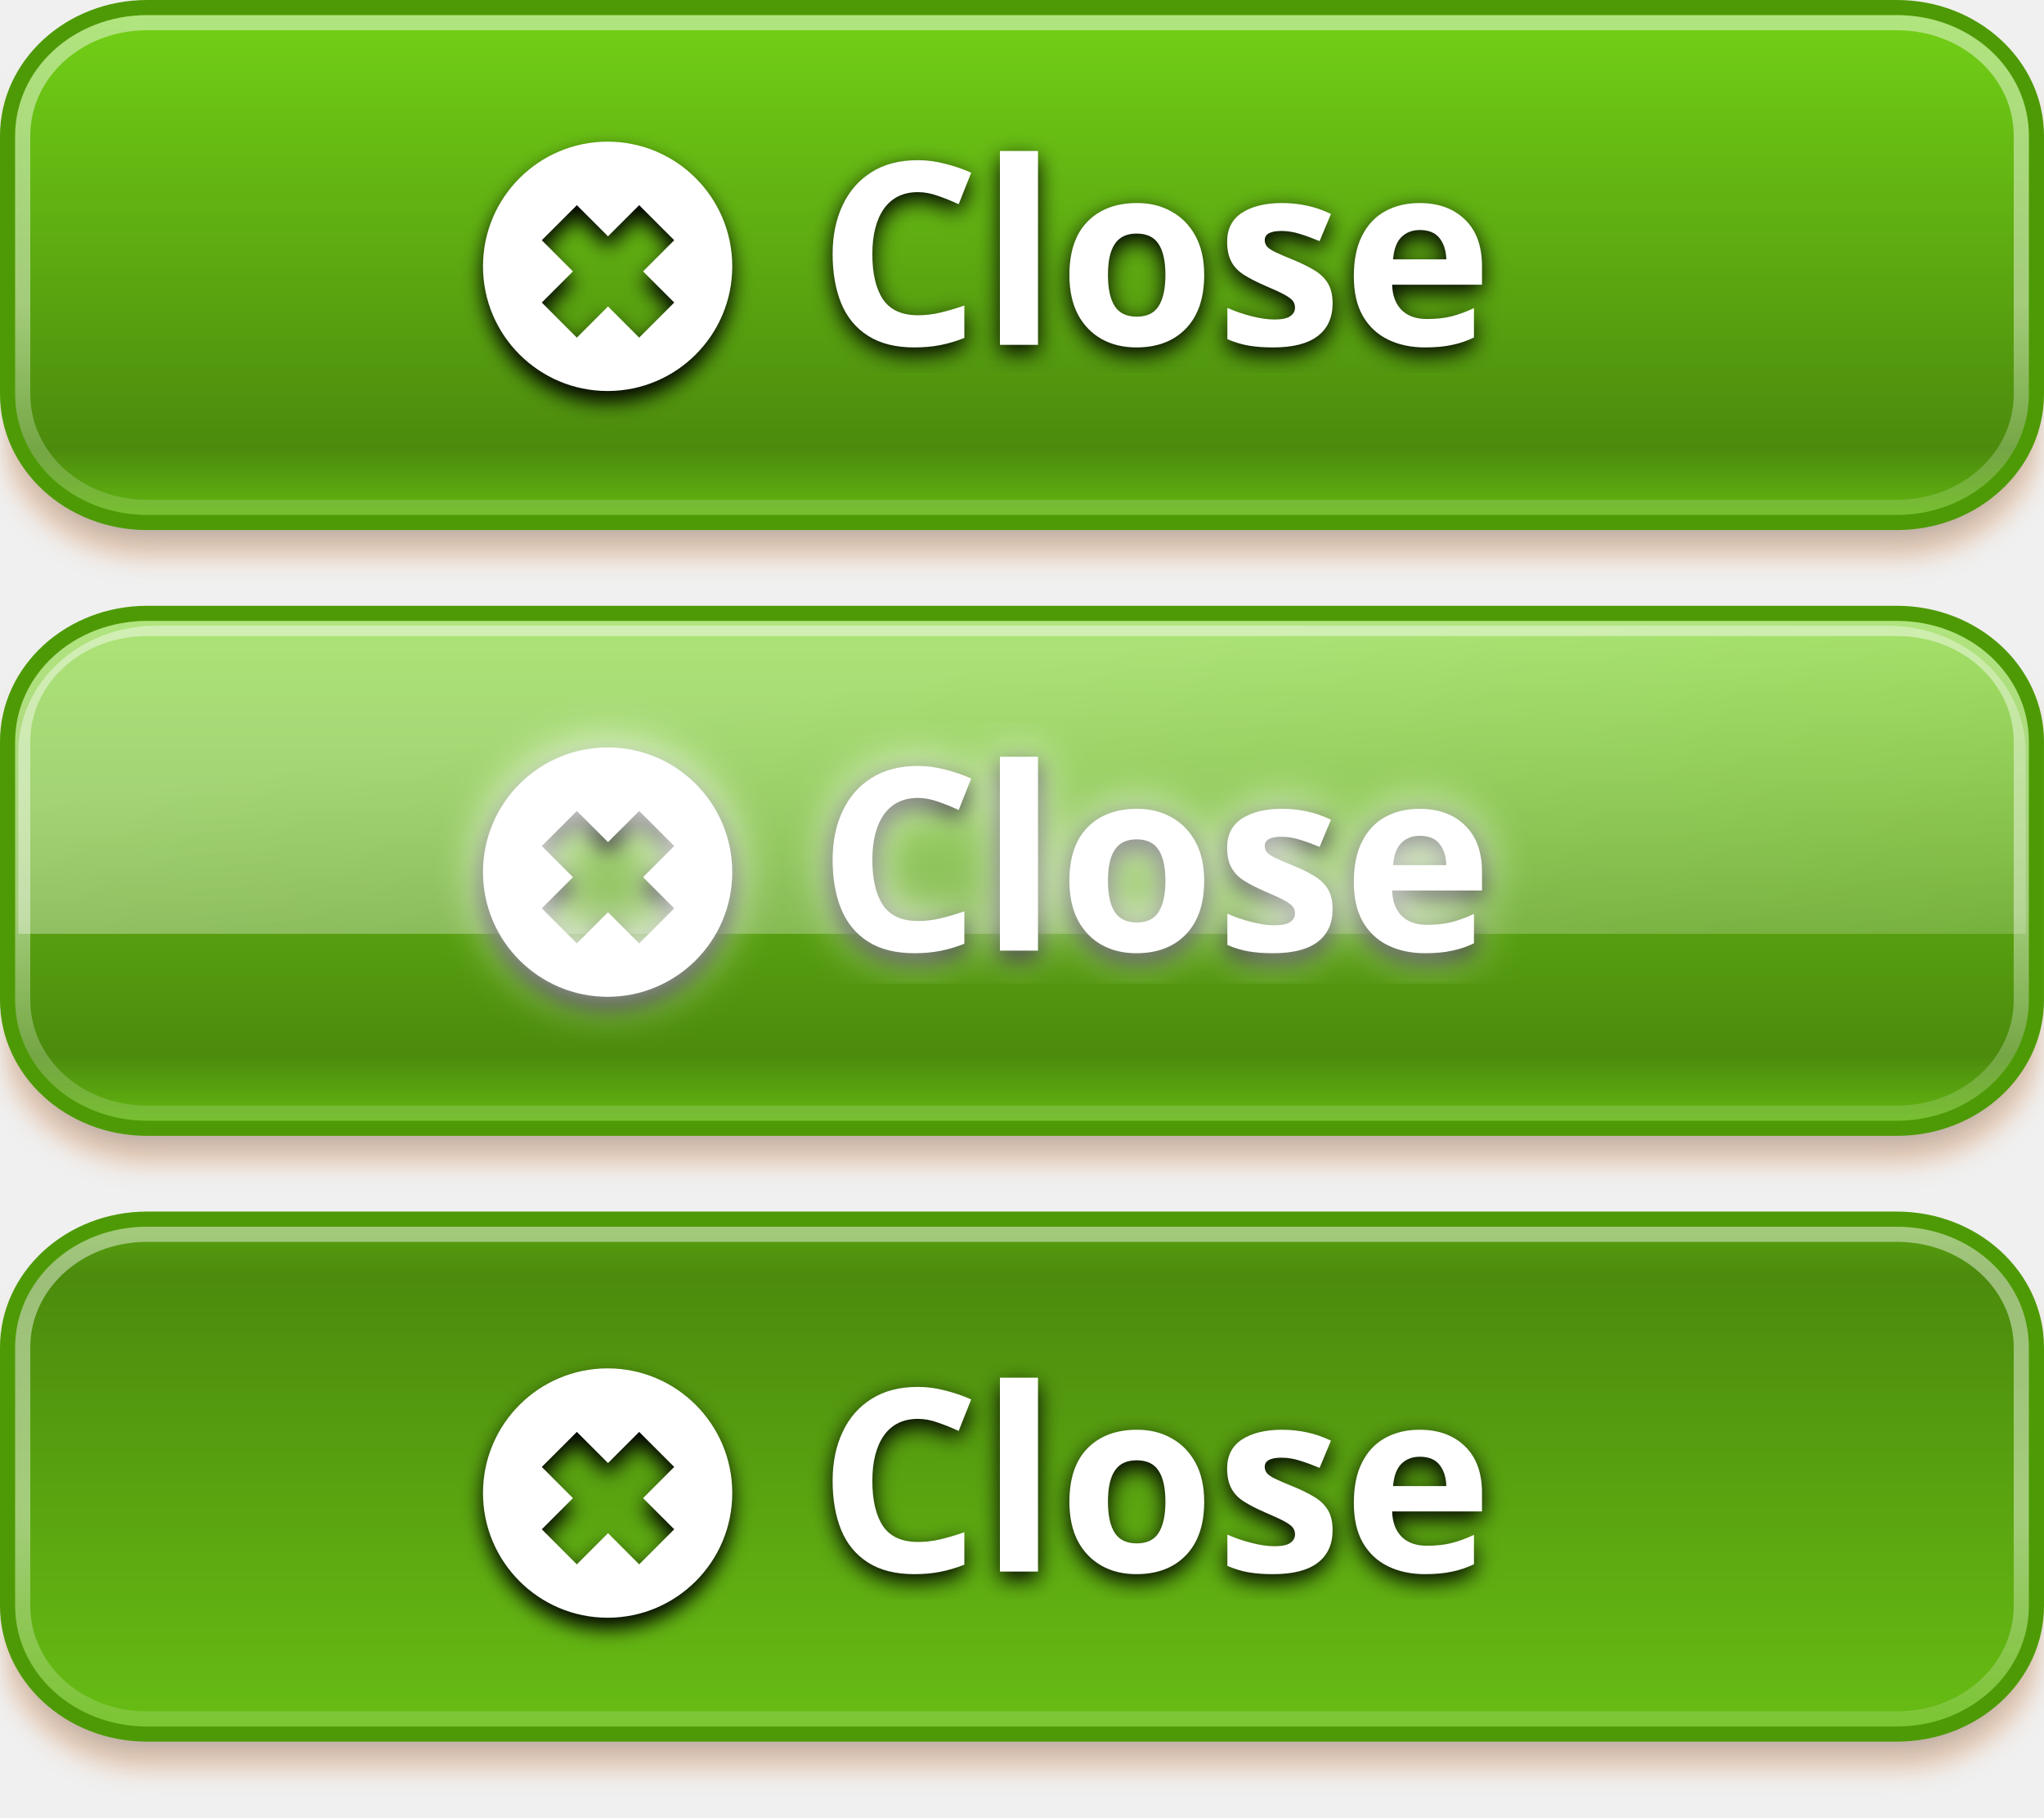
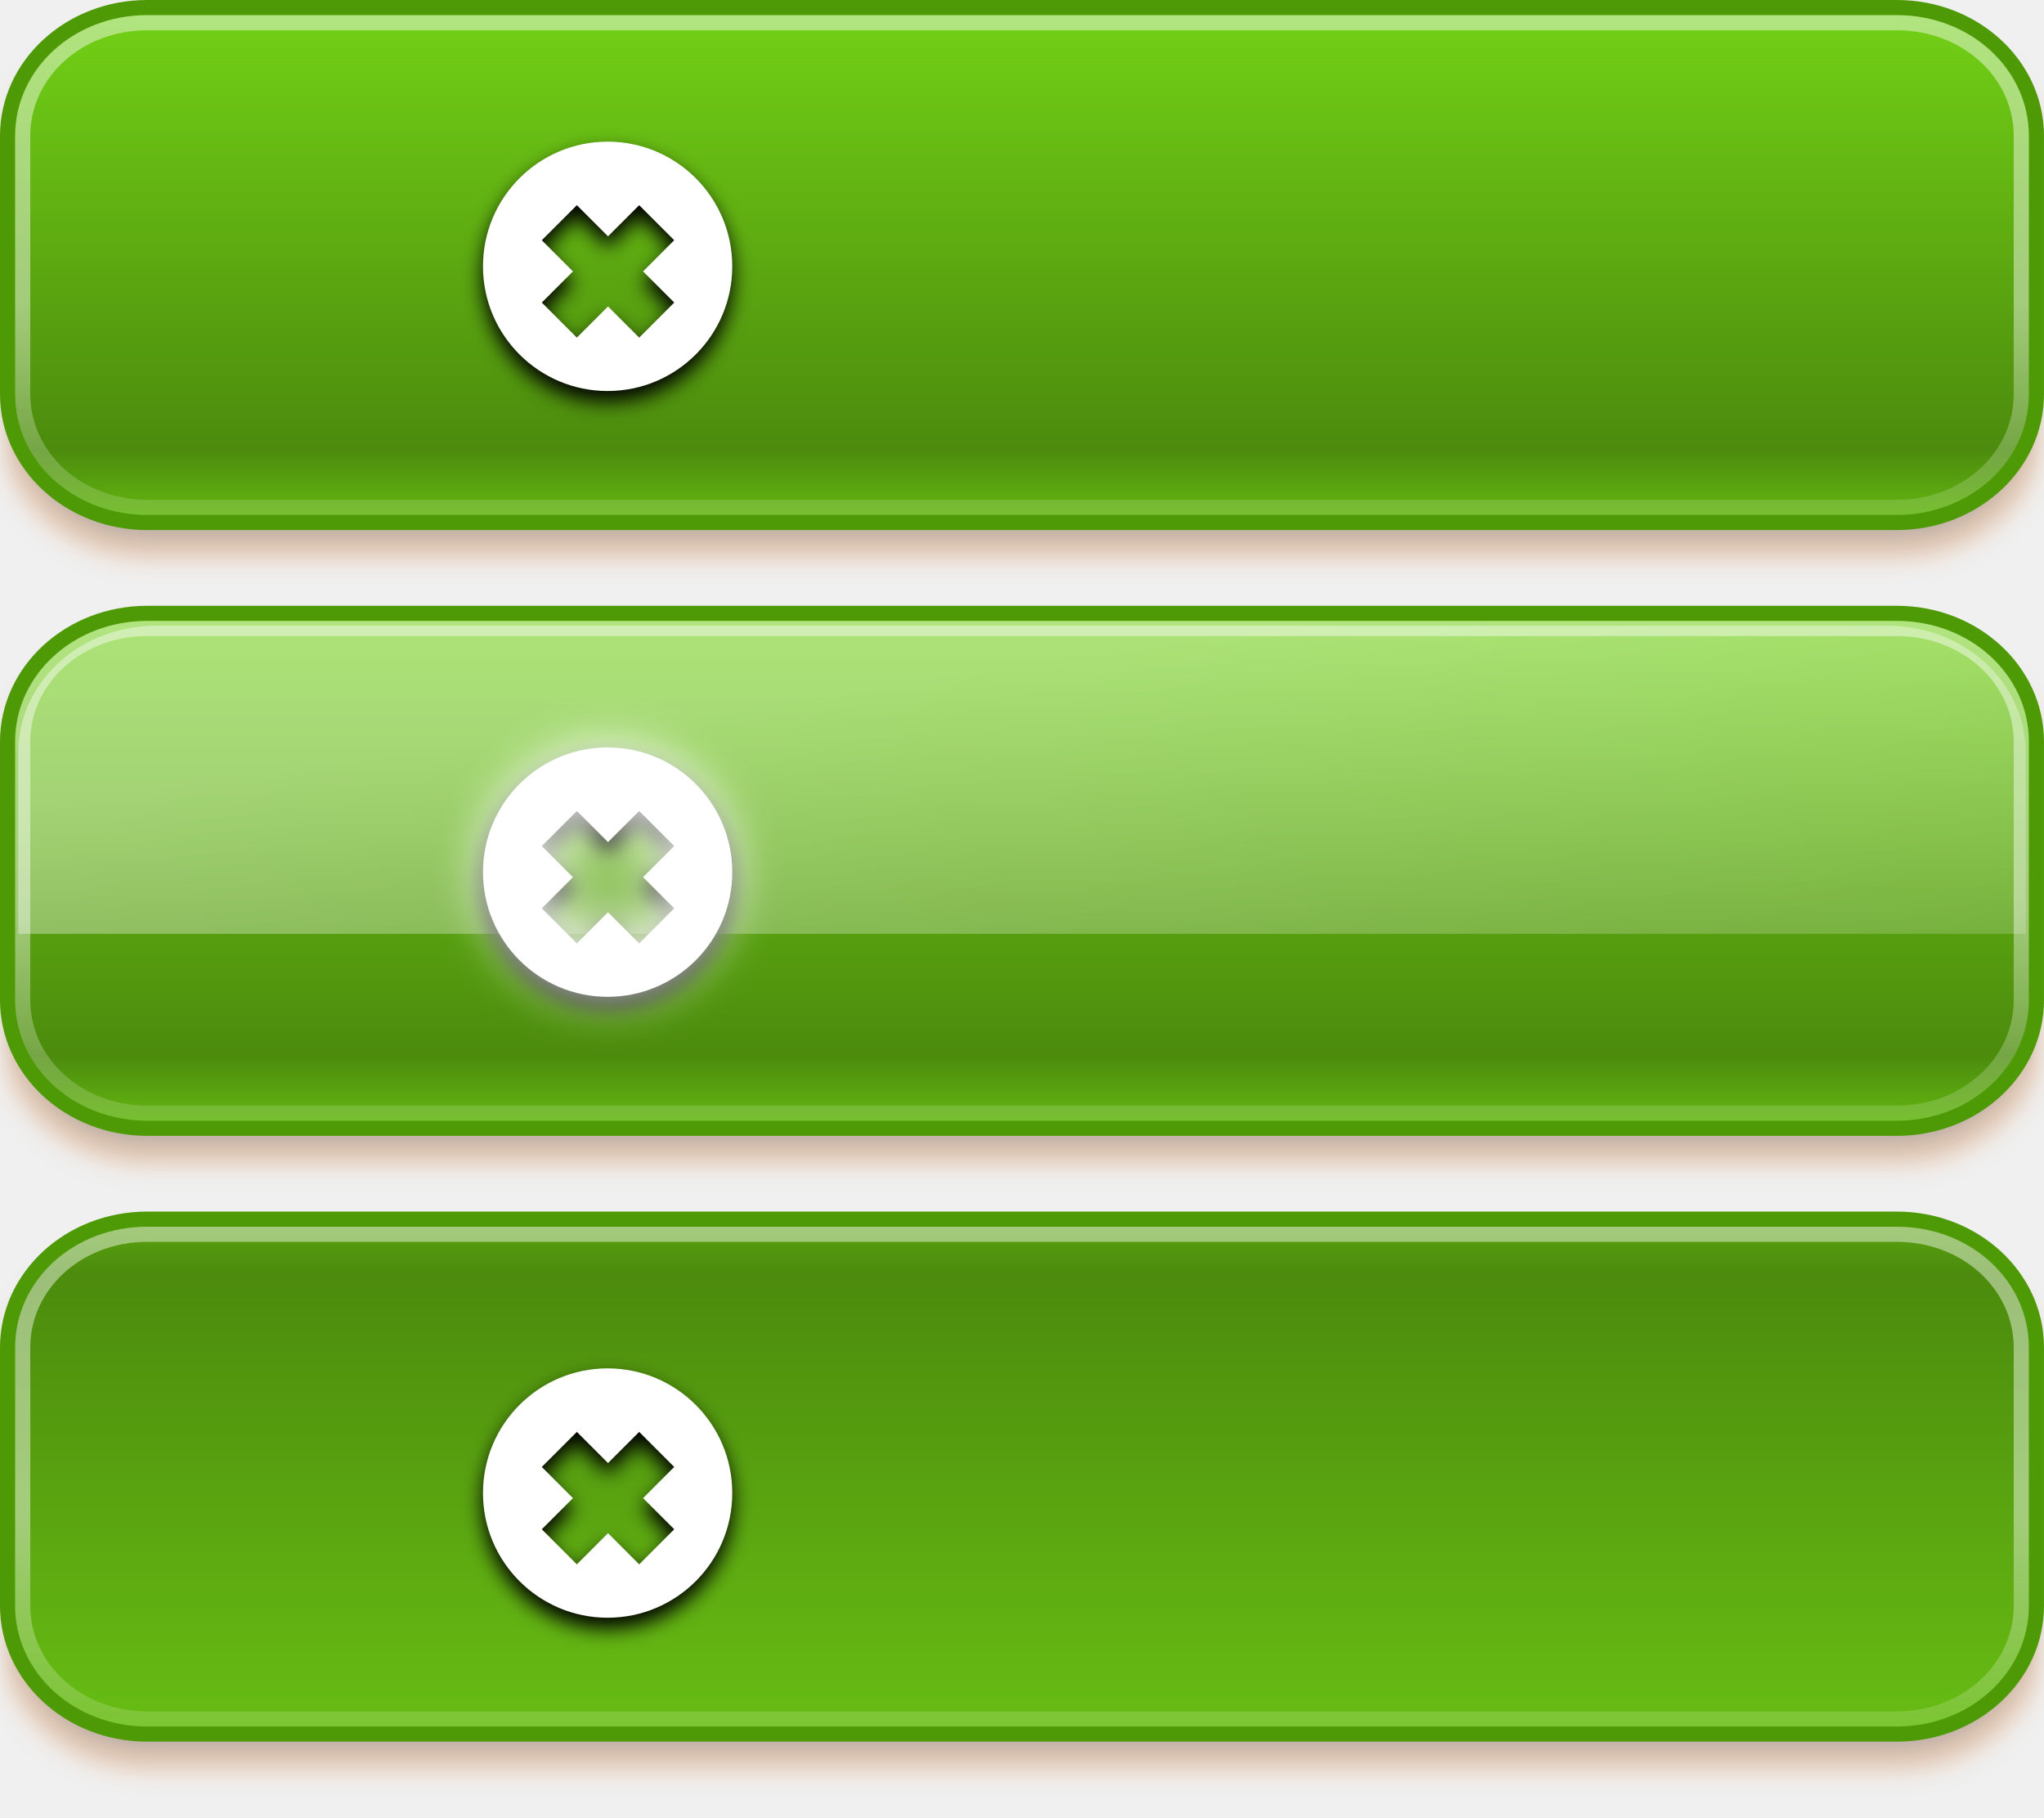
<svg xmlns="http://www.w3.org/2000/svg" xmlns:xlink="http://www.w3.org/1999/xlink" width="135" height="120" id="svg7352" version="1.0">
  <defs id="defs7354">
    <linearGradient id="linearGradient5532">
      <stop style="stop-color:#73d216;stop-opacity:1;" offset="0" id="stop5534" />
      <stop id="stop5536" offset="0.786" style="stop-color:#4c8b0d;stop-opacity:1;" />
      <stop style="stop-color:#77db15;stop-opacity:1;" offset="1" id="stop5538" />
    </linearGradient>
    <linearGradient id="linearGradient5456">
      <stop style="stop-color:#ffffff;stop-opacity:1;" offset="0" id="stop5458" />
      <stop style="stop-color:#ffffff;stop-opacity:0;" offset="1" id="stop5460" />
    </linearGradient>
    <linearGradient id="linearGradient8173">
      <stop style="stop-color:#8abe56;stop-opacity:1" offset="0" id="stop8175" />
      <stop style="stop-color:#438405;stop-opacity:1" offset="1" id="stop8177" />
    </linearGradient>
    <linearGradient id="linearGradient7161">
      <stop style="stop-color:#ffffff;stop-opacity:1;" offset="0" id="stop7163" />
      <stop style="stop-color:#ffffff;stop-opacity:0;" offset="1" id="stop7165" />
    </linearGradient>
    <linearGradient xlink:href="#linearGradient7161" id="linearGradient18117" gradientUnits="userSpaceOnUse" gradientTransform="translate(-111.5,-240.8268)" x1="410" y1="624" x2="410" y2="644" />
-     <filter x="-0.026" width="1.052" y="-0.134" height="1.268" id="filter37246">
-       <feGaussianBlur stdDeviation="0.951" id="feGaussianBlur37248" />
-     </filter>
    <linearGradient id="linearGradient15629">
      <stop id="stop15631" offset="0" style="stop-color:#73d216;stop-opacity:1;" />
      <stop style="stop-color:#4c8b0d;stop-opacity:1;" offset="0.786" id="stop15633" />
      <stop id="stop15635" offset="1" style="stop-color:#77db15;stop-opacity:1;" />
    </linearGradient>
    <linearGradient xlink:href="#linearGradient15629" id="linearGradient18115" gradientUnits="userSpaceOnUse" gradientTransform="translate(-111.5,-240.8268)" x1="413.5" y1="604" x2="413.5" y2="641.765" />
    <filter id="filter6174">
      <feGaussianBlur stdDeviation="0.86" id="feGaussianBlur6176" />
    </filter>
    <linearGradient xlink:href="#linearGradient7161" id="linearGradient7429" gradientUnits="userSpaceOnUse" gradientTransform="translate(-111.5,-240.8268)" x1="410" y1="624" x2="410" y2="644" />
-     <filter id="filter8069" x="-0.05" width="1.1" y="-0.155" height="1.31">
-       <feGaussianBlur stdDeviation="1.142" id="feGaussianBlur8071" />
-     </filter>
-     <filter id="filter8169" x="-0.133" width="1.267" y="-0.365" height="1.73">
-       <feGaussianBlur stdDeviation="1.062" id="feGaussianBlur8171" />
-     </filter>
    <linearGradient xlink:href="#linearGradient8173" id="linearGradient8179" x1="316.25" y1="391.923" x2="316.25" y2="363.141" gradientUnits="userSpaceOnUse" />
-     <filter id="filter8226">
-       <feGaussianBlur stdDeviation="0.623" id="feGaussianBlur8228" />
-     </filter>
-     <filter id="filter5306">
-       <feGaussianBlur stdDeviation="0.822" id="feGaussianBlur5308" />
-     </filter>
    <filter id="filter5338">
      <feGaussianBlur stdDeviation="0.719" id="feGaussianBlur5340" />
    </filter>
    <filter id="filter5418">
      <feGaussianBlur stdDeviation="0.662" id="feGaussianBlur5420" />
    </filter>
    <linearGradient xlink:href="#linearGradient15629" id="linearGradient5438" gradientUnits="userSpaceOnUse" gradientTransform="translate(-111.5,-240.8268)" x1="413.5" y1="604" x2="413.5" y2="641.765" />
    <linearGradient xlink:href="#linearGradient7161" id="linearGradient5440" gradientUnits="userSpaceOnUse" gradientTransform="translate(-111.5,-240.8268)" x1="410" y1="624" x2="410" y2="644" />
    <linearGradient xlink:href="#linearGradient7161" id="linearGradient5449" gradientUnits="userSpaceOnUse" gradientTransform="translate(-196.7857,-184.3162)" x1="410" y1="624" x2="410" y2="644" />
    <linearGradient xlink:href="#linearGradient15629" id="linearGradient5452" gradientUnits="userSpaceOnUse" gradientTransform="translate(-196.7857,-184.3162)" x1="413.5" y1="604" x2="413.5" y2="641.765" />
    <linearGradient xlink:href="#linearGradient5456" id="linearGradient5462" x1="69.443" y1="42.65" x2="76.517" y2="92.147" gradientUnits="userSpaceOnUse" gradientTransform="matrix(0.9894462,0,0,0.9894462,158.9267,380.9268)" />
    <filter id="filter5500" x="-0.074" width="1.148" y="-0.167" height="1.333">
      <feGaussianBlur stdDeviation="1.524" id="feGaussianBlur5502" />
    </filter>
    <filter id="filter5504" x="-0.222" width="1.444" y="-0.222" height="1.444">
      <feGaussianBlur stdDeviation="1.524" id="feGaussianBlur5506" />
    </filter>
    <linearGradient xlink:href="#linearGradient5532" id="linearGradient5528" gradientUnits="userSpaceOnUse" gradientTransform="translate(-111.5,-240.8268)" x1="440" y1="651" x2="440" y2="596.491" />
    <linearGradient xlink:href="#linearGradient7161" id="linearGradient5530" gradientUnits="userSpaceOnUse" gradientTransform="translate(-111.5,-240.8268)" x1="410" y1="624" x2="410" y2="644" />
+     <linearGradient xlink:href="#linearGradient7161" id="linearGradient4703" gradientUnits="userSpaceOnUse" gradientTransform="translate(-196.7857,-144.3162)" x1="410" y1="624" x2="410" y2="644" />
+     <linearGradient xlink:href="#linearGradient5532" id="linearGradient4706" gradientUnits="userSpaceOnUse" gradientTransform="translate(-196.7857,-144.3162)" x1="440" y1="651" x2="440" y2="596.491" />
+     <linearGradient xlink:href="#linearGradient7161" id="linearGradient4712" gradientUnits="userSpaceOnUse" gradientTransform="translate(-196.7857,-224.3162)" x1="410" y1="624" x2="410" y2="644" />
+     <linearGradient xlink:href="#linearGradient15629" id="linearGradient4715" gradientUnits="userSpaceOnUse" gradientTransform="translate(-196.7857,-224.3162)" x1="413.5" y1="604" x2="413.5" y2="641.765" />
  </defs>
  <g id="layer1" transform="translate(-158.2143,-379.6838)">
-     <g style="display:inline" id="g18104" transform="translate(-85.2857,16.51056)">
-       <rect ry="8.476" rx="9.353" y="94.5" x="356.5" height="34" width="136" id="rect18069" style="opacity:0.293;color:#000000;fill:#000000;fill-opacity:1;fill-rule:nonzero;stroke:#ce5c00;stroke-width:1.016px;stroke-linecap:butt;stroke-linejoin:miter;marker:none;marker-start:none;marker-mid:none;marker-end:none;stroke-miterlimit:4;stroke-dasharray:none;stroke-dashoffset:0;stroke-opacity:1;visibility:visible;display:inline;overflow:visible;filter:url(#filter6174);enable-background:accumulate" transform="matrix(0.985294,0,0,0.9840767,-107.2573,273.0048)" />
-       <rect style="opacity:1;color:#000000;fill:url(#linearGradient18115);fill-opacity:1;fill-rule:nonzero;stroke:#4e9a06;stroke-width:1px;stroke-linecap:butt;stroke-linejoin:miter;marker:none;marker-start:none;marker-mid:none;marker-end:none;stroke-miterlimit:4;stroke-dasharray:none;stroke-dashoffset:0;stroke-opacity:1;visibility:visible;display:inline;overflow:visible;enable-background:accumulate" id="rect18071" width="134" height="34" x="244" y="363.673" rx="9.216" ry="8.476" />
-       <path style="opacity:0.446;color:#000000;fill:none;fill-opacity:1;fill-rule:nonzero;stroke:url(#linearGradient18117);stroke-width:1px;stroke-linecap:butt;stroke-linejoin:miter;marker:none;marker-start:none;marker-mid:none;marker-end:none;stroke-miterlimit:4;stroke-dashoffset:0;stroke-opacity:1;visibility:visible;display:inline;overflow:visible;enable-background:accumulate" d="M 253.219,364.673 C 248.606,364.673 245,368.03 245,372.142 L 245,389.204 C 245,393.316 248.606,396.673 253.219,396.673 L 368.781,396.673 C 373.394,396.673 377,393.316 377,389.204 L 377,372.142 C 377,368.03 373.394,364.673 368.781,364.673 L 253.219,364.673 z" id="path18085" />
-     </g>
+     <rect transform="matrix(0.985294,0,0,0.9840767,-192.543,289.5153)" style="opacity:0.293;color:#000000;fill:#000000;fill-opacity:1;fill-rule:nonzero;stroke:#ce5c00;stroke-width:1.016px;stroke-linecap:butt;stroke-linejoin:miter;marker:none;marker-start:none;marker-mid:none;marker-end:none;stroke-miterlimit:4;stroke-dasharray:none;stroke-dashoffset:0;stroke-opacity:1;visibility:visible;display:inline;overflow:visible;filter:url(#filter6174);enable-background:accumulate" id="rect18069" width="136" height="34" x="356.5" y="94.5" rx="9.353" ry="8.476" />
+     <rect ry="8.476" rx="9.216" y="380.184" x="158.714" height="34" width="134" id="rect18071" style="color:#000000;fill:url(#linearGradient4715);fill-opacity:1;fill-rule:nonzero;stroke:#4e9a06;stroke-width:1px;stroke-linecap:butt;stroke-linejoin:miter;marker:none;marker-start:none;marker-mid:none;marker-end:none;stroke-miterlimit:4;stroke-dasharray:none;stroke-dashoffset:0;stroke-opacity:1;visibility:visible;display:inline;overflow:visible;enable-background:accumulate" />
+     <path id="path18085" d="M 167.933,381.184 C 163.32,381.184 159.714,384.541 159.714,388.653 L 159.714,405.715 C 159.714,409.827 163.32,413.184 167.933,413.184 L 283.496,413.184 C 288.108,413.184 291.714,409.827 291.714,405.715 L 291.714,388.653 C 291.714,384.541 288.108,381.184 283.496,381.184 L 167.933,381.184 z" style="opacity:0.446;color:#000000;fill:none;fill-opacity:1;fill-rule:nonzero;stroke:url(#linearGradient4712);stroke-width:1px;stroke-linecap:butt;stroke-linejoin:miter;marker:none;marker-start:none;marker-mid:none;marker-end:none;stroke-miterlimit:4;stroke-dashoffset:0;stroke-opacity:1;visibility:visible;display:inline;overflow:visible;enable-background:accumulate" />
    <text transform="scale(0.9996159,1.000384)" id="text7417" y="426.291" x="71.749" style="font-size:16.84px;font-style:normal;font-variant:normal;font-weight:normal;font-stretch:normal;text-indent:0;text-align:start;text-decoration:none;line-height:125%;letter-spacing:normal;word-spacing:normal;text-transform:none;direction:ltr;block-progression:tb;writing-mode:lr-tb;text-anchor:start;color:#000000;fill-opacity:1;fill-rule:nonzero;stroke:none;stroke-width:1px;stroke-linecap:butt;stroke-linejoin:miter;marker:none;marker-start:none;marker-mid:none;marker-end:none;stroke-miterlimit:4;stroke-dasharray:none;stroke-dashoffset:0;stroke-opacity:1;visibility:visible;display:inline;overflow:visible;enable-background:accumulate;font-family:Myriad" xml:space="preserve">
      <tspan style="font-weight:bold" id="tspan7419" y="426.291" x="71.749">Close</tspan>
    </text>
-     <use x="0" y="0" xlink:href="#text7417" id="use5312" transform="translate(140.5,-23.5)" width="135" height="120" style="fill:#000000;fill-opacity:1;filter:url(#filter5338)" />
-     <use x="0" y="0" xlink:href="#text7417" id="use5268" transform="translate(140.5,-24)" width="135" height="120" style="fill:#ffffff;fill-opacity:1" />
+     <use x="0" y="0" xlink:href="#text7417" id="use5312" transform="translate(267.0721,-23.5)" width="135" height="120" style="fill:#000000;fill-opacity:1;filter:url(#filter5338)" />
+     <use x="0" y="0" xlink:href="#text7417" id="use5268" transform="translate(267.0721,-24)" width="135" height="120" style="fill:#ffffff;fill-opacity:1" />
    <path id="path5372" d="M 198.346,389.744 C 193.802,389.744 190.114,393.432 190.114,397.977 C 190.114,402.521 193.802,406.209 198.346,406.209 C 202.89,406.209 206.578,402.521 206.578,397.977 C 206.578,393.432 202.89,389.744 198.346,389.744 z M 196.314,393.938 L 198.372,395.996 L 200.43,393.938 L 202.745,396.253 L 200.687,398.311 L 202.745,400.369 L 200.43,402.684 L 198.372,400.626 L 196.314,402.684 L 193.998,400.369 L 196.056,398.311 L 193.998,396.253 L 196.314,393.938 z" style="opacity:1;color:#000000;fill:#000000;fill-opacity:1;fill-rule:nonzero;stroke:none;stroke-width:4;stroke-linecap:round;stroke-linejoin:miter;marker:none;marker-start:none;marker-mid:none;marker-end:none;stroke-miterlimit:4;stroke-dasharray:none;stroke-dashoffset:0;stroke-opacity:1;visibility:visible;display:inline;overflow:visible;filter:url(#filter5418);enable-background:accumulate" />
    <path style="opacity:1;color:#000000;fill:#ffffff;fill-opacity:1;fill-rule:nonzero;stroke:none;stroke-width:4;stroke-linecap:round;stroke-linejoin:miter;marker:none;marker-start:none;marker-mid:none;marker-end:none;stroke-miterlimit:4;stroke-dasharray:none;stroke-dashoffset:0;stroke-opacity:1;visibility:visible;display:inline;overflow:visible;enable-background:accumulate" d="M 198.346,389.037 C 193.802,389.037 190.114,392.725 190.114,397.27 C 190.114,401.814 193.802,405.502 198.346,405.502 C 202.89,405.502 206.578,401.814 206.578,397.27 C 206.578,392.725 202.89,389.037 198.346,389.037 z M 196.314,393.231 L 198.372,395.289 L 200.43,393.231 L 202.745,395.546 L 200.687,397.604 L 202.745,399.662 L 200.43,401.977 L 198.372,399.919 L 196.314,401.977 L 193.998,399.662 L 196.056,397.604 L 193.998,395.546 L 196.314,393.231 z" id="path5356" />
    <rect ry="8.476" rx="9.353" y="94.5" x="356.5" height="34" width="136" id="rect5424" style="opacity:0.293;color:#000000;fill:#000000;fill-opacity:1;fill-rule:nonzero;stroke:#ce5c00;stroke-width:1.016px;stroke-linecap:butt;stroke-linejoin:miter;marker:none;marker-start:none;marker-mid:none;marker-end:none;stroke-miterlimit:4;stroke-dasharray:none;stroke-dashoffset:0;stroke-opacity:1;visibility:visible;display:inline;overflow:visible;filter:url(#filter6174);enable-background:accumulate" transform="matrix(0.985294,0,0,0.9840767,-192.543,329.5153)" />
    <rect style="color:#000000;fill:url(#linearGradient5452);fill-opacity:1;fill-rule:nonzero;stroke:#4e9a06;stroke-width:1px;stroke-linecap:butt;stroke-linejoin:miter;marker:none;marker-start:none;marker-mid:none;marker-end:none;stroke-miterlimit:4;stroke-dasharray:none;stroke-dashoffset:0;stroke-opacity:1;visibility:visible;display:inline;overflow:visible;enable-background:accumulate" id="rect5426" width="134" height="34" x="158.714" y="420.184" rx="9.216" ry="8.476" />
    <path style="opacity:0.446;color:#000000;fill:none;fill-opacity:1;fill-rule:nonzero;stroke:url(#linearGradient5449);stroke-width:1px;stroke-linecap:butt;stroke-linejoin:miter;marker:none;marker-start:none;marker-mid:none;marker-end:none;stroke-miterlimit:4;stroke-dashoffset:0;stroke-opacity:1;visibility:visible;display:inline;overflow:visible;enable-background:accumulate" d="M 167.933,421.184 C 163.32,421.184 159.714,424.541 159.714,428.653 L 159.714,445.715 C 159.714,449.827 163.32,453.184 167.933,453.184 L 283.496,453.184 C 288.108,453.184 291.714,449.827 291.714,445.715 L 291.714,428.653 C 291.714,424.541 288.108,421.184 283.496,421.184 L 167.933,421.184 z" id="path5428" />
    <path style="color:#000000;fill:url(#linearGradient5462);fill-opacity:1;fill-rule:nonzero;stroke:none;stroke-width:1px;stroke-linecap:butt;stroke-linejoin:miter;marker:none;marker-start:none;marker-mid:none;marker-end:none;stroke-miterlimit:4;stroke-dasharray:none;stroke-dashoffset:0;stroke-opacity:1;visibility:visible;display:inline;overflow:visible;enable-background:accumulate;opacity:0.416" d="M 168.543,420.999 C 163.491,420.999 159.421,424.732 159.421,429.379 L 159.421,441.345 L 292.007,441.345 L 292.007,429.379 C 292.007,424.732 287.937,420.999 282.886,420.999 L 168.543,420.999 z" id="rect5442" />
-     <use style="fill:#000000;fill-opacity:1;filter:url(#filter5338)" height="120" width="135" transform="translate(140.5,16.5)" id="use5430" xlink:href="#text7417" y="0" x="0" />
-     <use style="fill:#ffffff;fill-opacity:1" height="120" width="135" transform="translate(140.5,16)" id="use5432" xlink:href="#text7417" y="0" x="0" />
+     <use style="fill:#000000;fill-opacity:1;filter:url(#filter5338)" height="120" width="135" transform="translate(267.0721,16.5)" id="use5430" xlink:href="#text7417" y="0" x="0" />
+     <use style="fill:#ffffff;fill-opacity:1" height="120" width="135" transform="translate(267.0721,16)" id="use5432" xlink:href="#text7417" y="0" x="0" />
    <path style="opacity:1;color:#000000;fill:#000000;fill-opacity:1;fill-rule:nonzero;stroke:none;stroke-width:4;stroke-linecap:round;stroke-linejoin:miter;marker:none;marker-start:none;marker-mid:none;marker-end:none;stroke-miterlimit:4;stroke-dasharray:none;stroke-dashoffset:0;stroke-opacity:1;visibility:visible;display:inline;overflow:visible;filter:url(#filter5418);enable-background:accumulate" d="M 198.346,429.744 C 193.802,429.744 190.114,433.432 190.114,437.977 C 190.114,442.521 193.802,446.209 198.346,446.209 C 202.89,446.209 206.578,442.521 206.578,437.977 C 206.578,433.432 202.89,429.744 198.346,429.744 z M 196.314,433.938 L 198.372,435.996 L 200.43,433.938 L 202.745,436.253 L 200.687,438.311 L 202.745,440.369 L 200.43,442.684 L 198.372,440.626 L 196.314,442.684 L 193.998,440.369 L 196.056,438.311 L 193.998,436.253 L 196.314,433.938 z" id="path5434" />
    <path id="path5436" d="M 198.346,429.037 C 193.802,429.037 190.114,432.725 190.114,437.27 C 190.114,441.814 193.802,445.502 198.346,445.502 C 202.89,445.502 206.578,441.814 206.578,437.27 C 206.578,432.725 202.89,429.037 198.346,429.037 z M 196.314,433.231 L 198.372,435.289 L 200.43,433.231 L 202.745,435.546 L 200.687,437.604 L 202.745,439.662 L 200.43,441.977 L 198.372,439.919 L 196.314,441.977 L 193.998,439.662 L 196.056,437.604 L 193.998,435.546 L 196.314,433.231 z" style="opacity:1;color:#000000;fill:#ffffff;fill-opacity:1;fill-rule:nonzero;stroke:none;stroke-width:4;stroke-linecap:round;stroke-linejoin:miter;marker:none;marker-start:none;marker-mid:none;marker-end:none;stroke-miterlimit:4;stroke-dasharray:none;stroke-dashoffset:0;stroke-opacity:1;visibility:visible;display:inline;overflow:visible;enable-background:accumulate" />
-     <g id="g5508">
-       <use style="fill:#ffffff;fill-opacity:1;filter:url(#filter5500)" height="120" width="135" transform="translate(140.5,16)" id="use5464" xlink:href="#text7417" y="0" x="0" />
-       <path id="path5466" d="M 198.346,429.037 C 193.802,429.037 190.114,432.725 190.114,437.27 C 190.114,441.814 193.802,445.502 198.346,445.502 C 202.89,445.502 206.578,441.814 206.578,437.27 C 206.578,432.725 202.89,429.037 198.346,429.037 z M 196.314,433.231 L 198.372,435.289 L 200.43,433.231 L 202.745,435.546 L 200.687,437.604 L 202.745,439.662 L 200.43,441.977 L 198.372,439.919 L 196.314,441.977 L 193.998,439.662 L 196.056,437.604 L 193.998,435.546 L 196.314,433.231 z" style="opacity:1;color:#000000;fill:#ffffff;fill-opacity:1;fill-rule:nonzero;stroke:none;stroke-width:4;stroke-linecap:round;stroke-linejoin:miter;marker:none;marker-start:none;marker-mid:none;marker-end:none;stroke-miterlimit:4;stroke-dasharray:none;stroke-dashoffset:0;stroke-opacity:1;visibility:visible;display:inline;overflow:visible;enable-background:accumulate;filter:url(#filter5504)" />
-     </g>
-     <g transform="translate(-85.2857,96.51056)" id="g5512" style="display:inline">
-       <rect transform="matrix(0.985294,0,0,0.9840767,-107.2573,273.0048)" style="opacity:0.293;color:#000000;fill:#000000;fill-opacity:1;fill-rule:nonzero;stroke:#ce5c00;stroke-width:1.016px;stroke-linecap:butt;stroke-linejoin:miter;marker:none;marker-start:none;marker-mid:none;marker-end:none;stroke-miterlimit:4;stroke-dasharray:none;stroke-dashoffset:0;stroke-opacity:1;visibility:visible;display:inline;overflow:visible;filter:url(#filter6174);enable-background:accumulate" id="rect5514" width="136" height="34" x="356.5" y="94.5" rx="9.353" ry="8.476" />
-       <rect ry="8.476" rx="9.216" y="363.673" x="244" height="34" width="134" id="rect5516" style="opacity:1;color:#000000;fill:url(#linearGradient5528);fill-opacity:1;fill-rule:nonzero;stroke:#4e9a06;stroke-width:1px;stroke-linecap:butt;stroke-linejoin:miter;marker:none;marker-start:none;marker-mid:none;marker-end:none;stroke-miterlimit:4;stroke-dasharray:none;stroke-dashoffset:0;stroke-opacity:1;visibility:visible;display:inline;overflow:visible;enable-background:accumulate" />
-       <path id="path5518" d="M 253.219,364.673 C 248.606,364.673 245,368.03 245,372.142 L 245,389.204 C 245,393.316 248.606,396.673 253.219,396.673 L 368.781,396.673 C 373.394,396.673 377,393.316 377,389.204 L 377,372.142 C 377,368.03 373.394,364.673 368.781,364.673 L 253.219,364.673 z" style="opacity:0.446;color:#000000;fill:none;fill-opacity:1;fill-rule:nonzero;stroke:url(#linearGradient5530);stroke-width:1px;stroke-linecap:butt;stroke-linejoin:miter;marker:none;marker-start:none;marker-mid:none;marker-end:none;stroke-miterlimit:4;stroke-dashoffset:0;stroke-opacity:1;visibility:visible;display:inline;overflow:visible;enable-background:accumulate" />
-     </g>
-     <use style="fill:#000000;fill-opacity:1;filter:url(#filter5338)" height="120" width="135" transform="translate(140.5,57.5)" id="use5520" xlink:href="#text7417" y="0" x="0" />
-     <use style="fill:#ffffff;fill-opacity:1" height="120" width="135" transform="translate(140.5,57)" id="use5522" xlink:href="#text7417" y="0" x="0" />
+     <use x="0" y="0" xlink:href="#text7417" id="use5464" transform="translate(267.0721,16)" width="135" height="120" style="fill:#ffffff;fill-opacity:1;filter:url(#filter5500)" />
+     <path style="color:#000000;fill:#ffffff;fill-opacity:1;fill-rule:nonzero;stroke:none;stroke-width:4;stroke-linecap:round;stroke-linejoin:miter;marker:none;marker-start:none;marker-mid:none;marker-end:none;stroke-miterlimit:4;stroke-dasharray:none;stroke-dashoffset:0;stroke-opacity:1;visibility:visible;display:inline;overflow:visible;filter:url(#filter5504);enable-background:accumulate" d="M 198.346,429.037 C 193.802,429.037 190.114,432.725 190.114,437.27 C 190.114,441.814 193.802,445.502 198.346,445.502 C 202.89,445.502 206.578,441.814 206.578,437.27 C 206.578,432.725 202.89,429.037 198.346,429.037 z M 196.314,433.231 L 198.372,435.289 L 200.43,433.231 L 202.745,435.546 L 200.687,437.604 L 202.745,439.662 L 200.43,441.977 L 198.372,439.919 L 196.314,441.977 L 193.998,439.662 L 196.056,437.604 L 193.998,435.546 L 196.314,433.231 z" id="path5466" />
+     <rect ry="8.476" rx="9.353" y="94.5" x="356.5" height="34" width="136" id="rect5514" style="opacity:0.293;color:#000000;fill:#000000;fill-opacity:1;fill-rule:nonzero;stroke:#ce5c00;stroke-width:1.016px;stroke-linecap:butt;stroke-linejoin:miter;marker:none;marker-start:none;marker-mid:none;marker-end:none;stroke-miterlimit:4;stroke-dasharray:none;stroke-dashoffset:0;stroke-opacity:1;visibility:visible;display:inline;overflow:visible;filter:url(#filter6174);enable-background:accumulate" transform="matrix(0.985294,0,0,0.9840767,-192.543,369.5153)" />
+     <rect style="color:#000000;fill:url(#linearGradient4706);fill-opacity:1;fill-rule:nonzero;stroke:#4e9a06;stroke-width:1px;stroke-linecap:butt;stroke-linejoin:miter;marker:none;marker-start:none;marker-mid:none;marker-end:none;stroke-miterlimit:4;stroke-dasharray:none;stroke-dashoffset:0;stroke-opacity:1;visibility:visible;display:inline;overflow:visible;enable-background:accumulate" id="rect5516" width="134" height="34" x="158.714" y="460.184" rx="9.216" ry="8.476" />
+     <path style="opacity:0.446;color:#000000;fill:none;fill-opacity:1;fill-rule:nonzero;stroke:url(#linearGradient4703);stroke-width:1px;stroke-linecap:butt;stroke-linejoin:miter;marker:none;marker-start:none;marker-mid:none;marker-end:none;stroke-miterlimit:4;stroke-dashoffset:0;stroke-opacity:1;visibility:visible;display:inline;overflow:visible;enable-background:accumulate" d="M 167.933,461.184 C 163.32,461.184 159.714,464.541 159.714,468.653 L 159.714,485.715 C 159.714,489.827 163.32,493.184 167.933,493.184 L 283.496,493.184 C 288.108,493.184 291.714,489.827 291.714,485.715 L 291.714,468.653 C 291.714,464.541 288.108,461.184 283.496,461.184 L 167.933,461.184 z" id="path5518" />
+     <use style="fill:#000000;fill-opacity:1;filter:url(#filter5338)" height="120" width="135" transform="translate(267.0721,57.5)" id="use5520" xlink:href="#text7417" y="0" x="0" />
+     <use style="fill:#ffffff;fill-opacity:1" height="120" width="135" transform="translate(267.0721,57)" id="use5522" xlink:href="#text7417" y="0" x="0" />
    <path style="opacity:1;color:#000000;fill:#000000;fill-opacity:1;fill-rule:nonzero;stroke:none;stroke-width:4;stroke-linecap:round;stroke-linejoin:miter;marker:none;marker-start:none;marker-mid:none;marker-end:none;stroke-miterlimit:4;stroke-dasharray:none;stroke-dashoffset:0;stroke-opacity:1;visibility:visible;display:inline;overflow:visible;filter:url(#filter5418);enable-background:accumulate" d="M 198.346,470.744 C 193.802,470.744 190.114,474.432 190.114,478.977 C 190.114,483.521 193.802,487.209 198.346,487.209 C 202.89,487.209 206.578,483.521 206.578,478.977 C 206.578,474.432 202.89,470.744 198.346,470.744 z M 196.314,474.938 L 198.372,476.996 L 200.43,474.938 L 202.745,477.253 L 200.687,479.311 L 202.745,481.369 L 200.43,483.684 L 198.372,481.626 L 196.314,483.684 L 193.998,481.369 L 196.056,479.311 L 193.998,477.253 L 196.314,474.938 z" id="path5524" />
    <path id="path5526" d="M 198.346,470.037 C 193.802,470.037 190.114,473.725 190.114,478.27 C 190.114,482.814 193.802,486.502 198.346,486.502 C 202.89,486.502 206.578,482.814 206.578,478.27 C 206.578,473.725 202.89,470.037 198.346,470.037 z M 196.314,474.231 L 198.372,476.289 L 200.43,474.231 L 202.745,476.546 L 200.687,478.604 L 202.745,480.662 L 200.43,482.977 L 198.372,480.919 L 196.314,482.977 L 193.998,480.662 L 196.056,478.604 L 193.998,476.546 L 196.314,474.231 z" style="opacity:1;color:#000000;fill:#ffffff;fill-opacity:1;fill-rule:nonzero;stroke:none;stroke-width:4;stroke-linecap:round;stroke-linejoin:miter;marker:none;marker-start:none;marker-mid:none;marker-end:none;stroke-miterlimit:4;stroke-dasharray:none;stroke-dashoffset:0;stroke-opacity:1;visibility:visible;display:inline;overflow:visible;enable-background:accumulate" />
  </g>
</svg>
